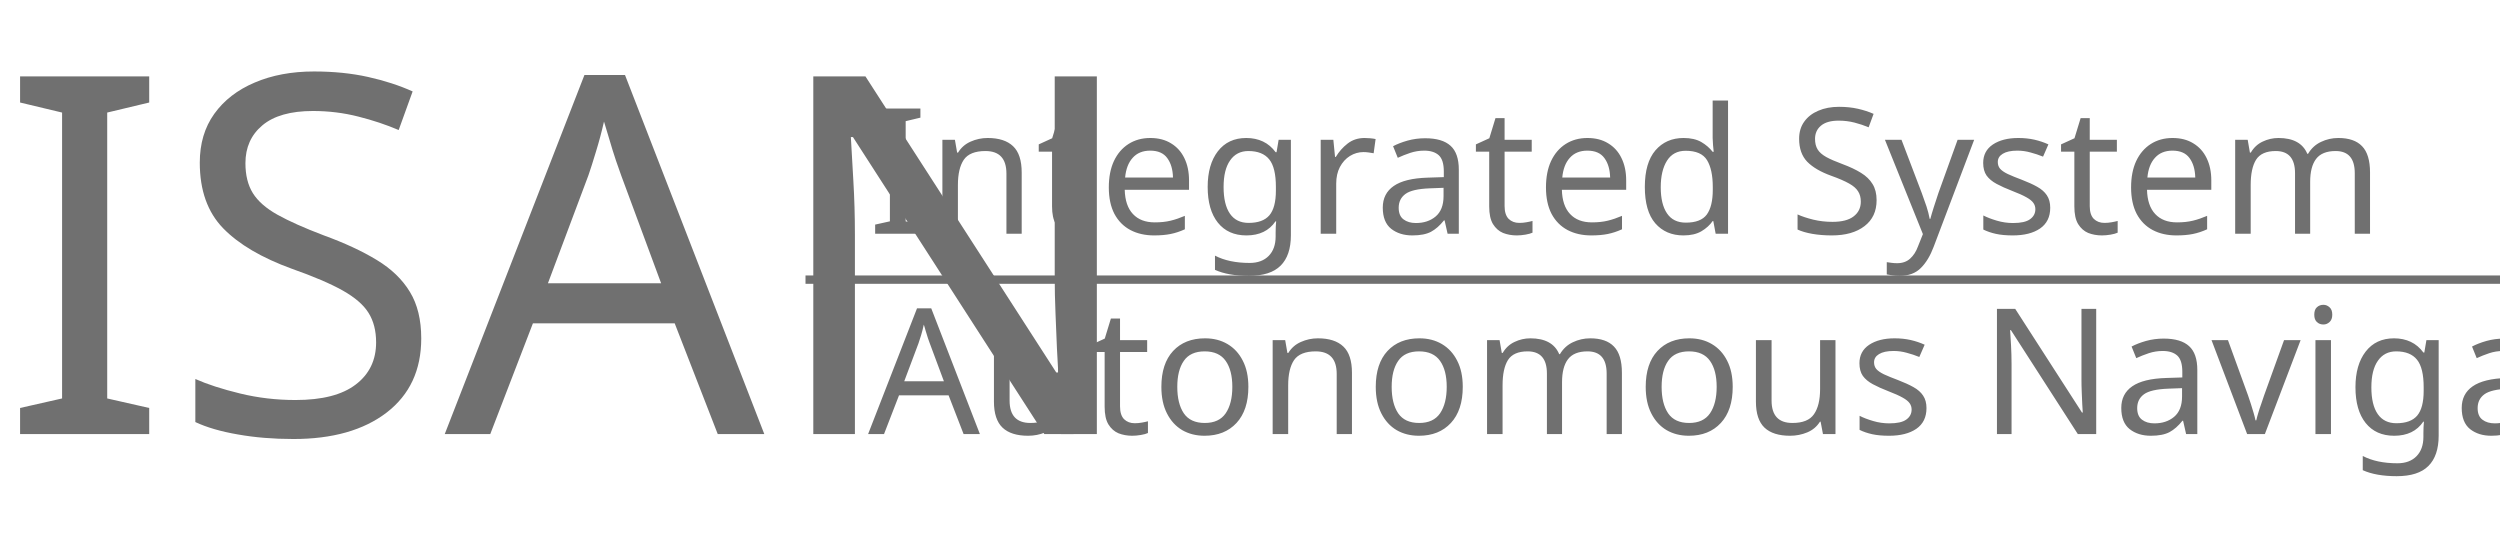
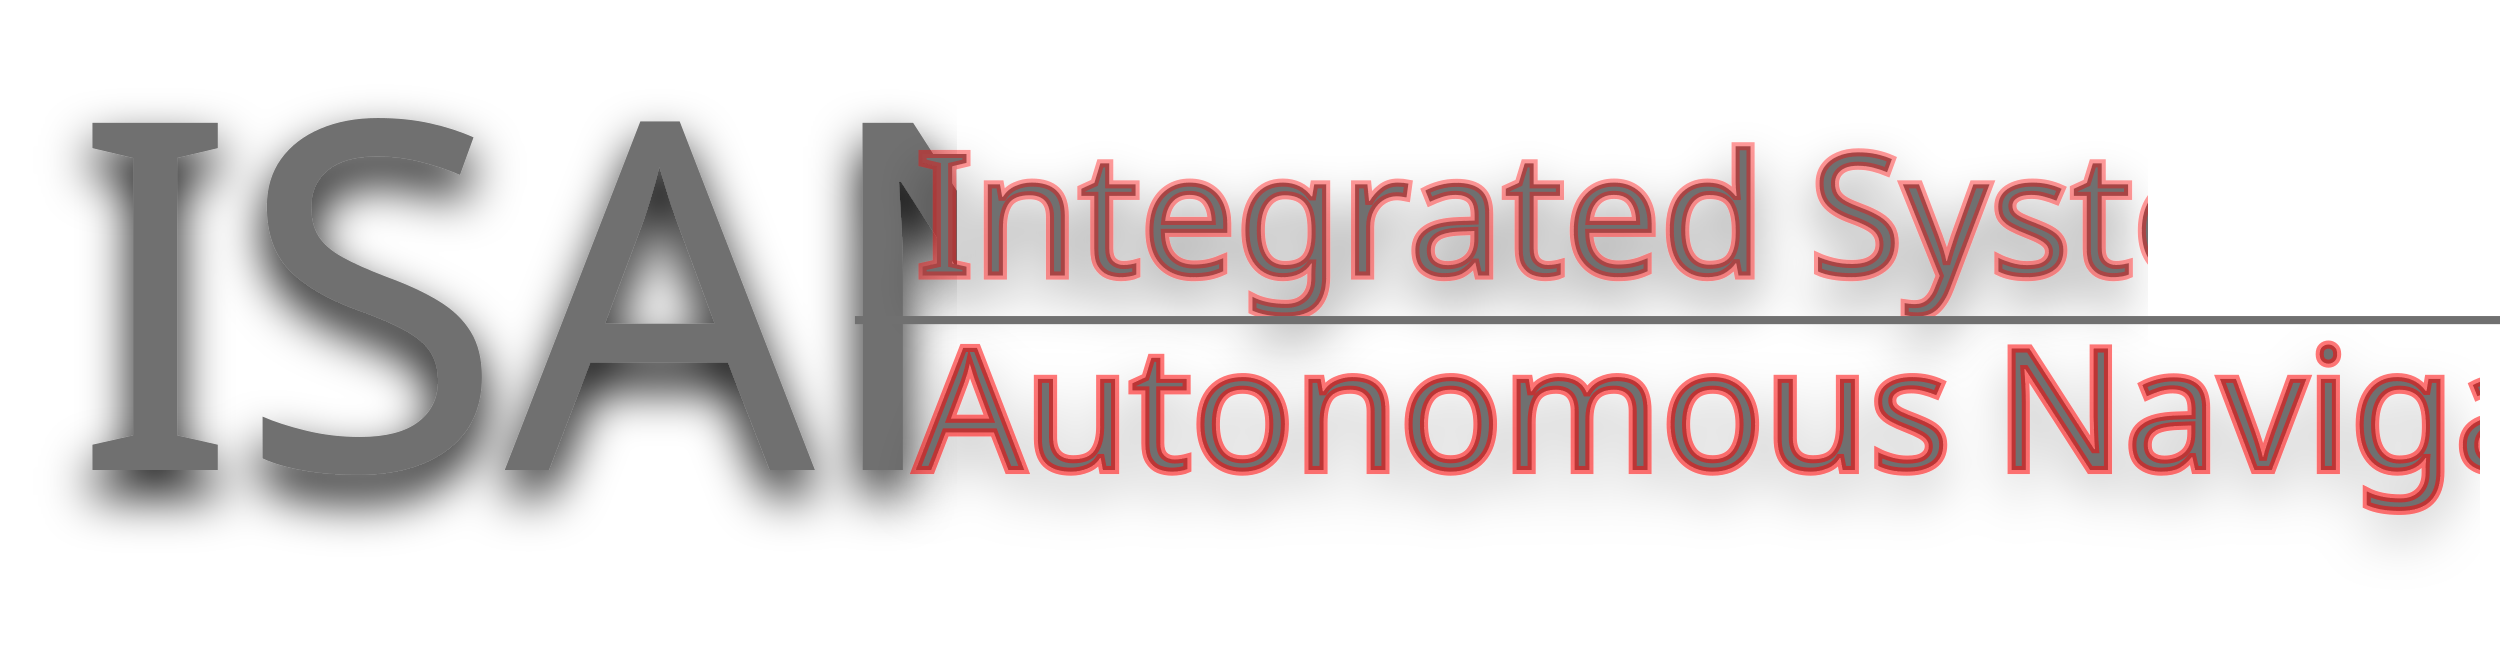
- <svg xmlns="http://www.w3.org/2000/svg" class="loader-svg" width="299.5" height="64" viewBox="0 0 299.5 64">
-   <g id="Group_1" data-name="Group 1" transform="translate(-732 895)">
-     <text id="ISAN" transform="translate(732 -843)" fill="#707070" font-size="60" font-family="SquadaOne-Regular, Squada One">
-       <tspan x="0" y="0">ISAN</tspan>
-     </text>
-     <text id="Integrated_System_" data-name="Integrated System " transform="translate(836 -867)" fill="#707070" font-size="21" font-family="SquadaOne-Regular, Squada One">
-       <tspan x="0" y="0">Integrated System </tspan>
-     </text>
-     <text id="Autonomous_Navigation" data-name="Autonomous Navigation" transform="translate(836 -843)" fill="#707070" font-size="21" font-family="SquadaOne-Regular, Squada One">
-       <tspan x="0" y="0">Autonomous Navigation</tspan>
-     </text>
-     <line id="Line_1" data-name="Line 1" x2="203" transform="translate(828.5 -861.5)" fill="none" stroke="#707070" stroke-width="1" />
+ <svg xmlns="http://www.w3.org/2000/svg" width="308.5" height="82" viewBox="0 0 308.5 82">
+   <defs>
+     <style>
+       .cls-1, .cls-2, .cls-3 {
+         fill: #707070;
+         font-family: SquadaOne-Regular, Squada One;
+       }
+ 
+       .cls-1 {
+         font-size: 60px;
+       }
+ 
+       .cls-2 {
+         stroke: rgba(255,0,0,0.39);
+       }
+ 
+       .cls-2, .cls-3 {
+         font-size: 21px;
+       }
+ 
+       .cls-3 {
+         stroke: rgba(255,0,0,0.53);
+       }
+ 
+       .cls-4 {
+         fill: none;
+         stroke: #707070;
+       }
+ 
+       .cls-5 {
+         filter: url(#Autonomous_Navigation);
+       }
+ 
+       .cls-6 {
+         filter: url(#Integrated_System_);
+       }
+ 
+       .cls-7 {
+         filter: url(#ISAN);
+       }
+     </style>
+     <filter id="ISAN" x="0" y="0" width="118" height="82" filterUnits="userSpaceOnUse">
+       <feOffset dy="3" input="SourceAlpha" />
+       <feGaussianBlur stdDeviation="3" result="blur" />
+       <feFlood />
+       <feComposite operator="in" in2="blur" />
+       <feComposite in="SourceGraphic" />
+     </filter>
+     <filter id="Integrated_System_" x="103" y="9" width="162" height="42" filterUnits="userSpaceOnUse">
+       <feOffset dy="3" input="SourceAlpha" />
+       <feGaussianBlur stdDeviation="3" result="blur-2" />
+       <feFlood flood-opacity="0.478" />
+       <feComposite operator="in" in2="blur-2" />
+       <feComposite in="SourceGraphic" />
+     </filter>
+     <filter id="Autonomous_Navigation" x="103" y="33" width="203" height="42" filterUnits="userSpaceOnUse">
+       <feOffset dy="3" input="SourceAlpha" />
+       <feGaussianBlur stdDeviation="3" result="blur-3" />
+       <feFlood flood-opacity="0.251" />
+       <feComposite operator="in" in2="blur-3" />
+       <feComposite in="SourceGraphic" />
+     </filter>
+   </defs>
+   <g id="Group_1" data-name="Group 1" transform="translate(-3436 -1341)">
+     <g class="cls-7" transform="matrix(1, 0, 0, 1, 3436, 1341)">
+       <text id="ISAN-2" data-name="ISAN" class="cls-1" transform="translate(9 58)">
+         <tspan x="0" y="0">ISAN</tspan>
+       </text>
+     </g>
+     <g class="cls-6" transform="matrix(1, 0, 0, 1, 3436, 1341)">
+       <text id="Integrated_System_2" data-name="Integrated System " class="cls-2" transform="translate(113 34)">
+         <tspan x="0" y="0">Integrated System</tspan>
+       </text>
+     </g>
+     <g class="cls-5" transform="matrix(1, 0, 0, 1, 3436, 1341)">
+       <text id="Autonomous_Navigation-2" data-name="Autonomous Navigation" class="cls-3" transform="translate(113 58)">
+         <tspan x="0" y="0">Autonomous Navigation</tspan>
+       </text>
+     </g>
+     <line id="Line_1" data-name="Line 1" class="cls-4" x2="203" transform="translate(3541.5 1380.5)" />
  </g>
</svg>
